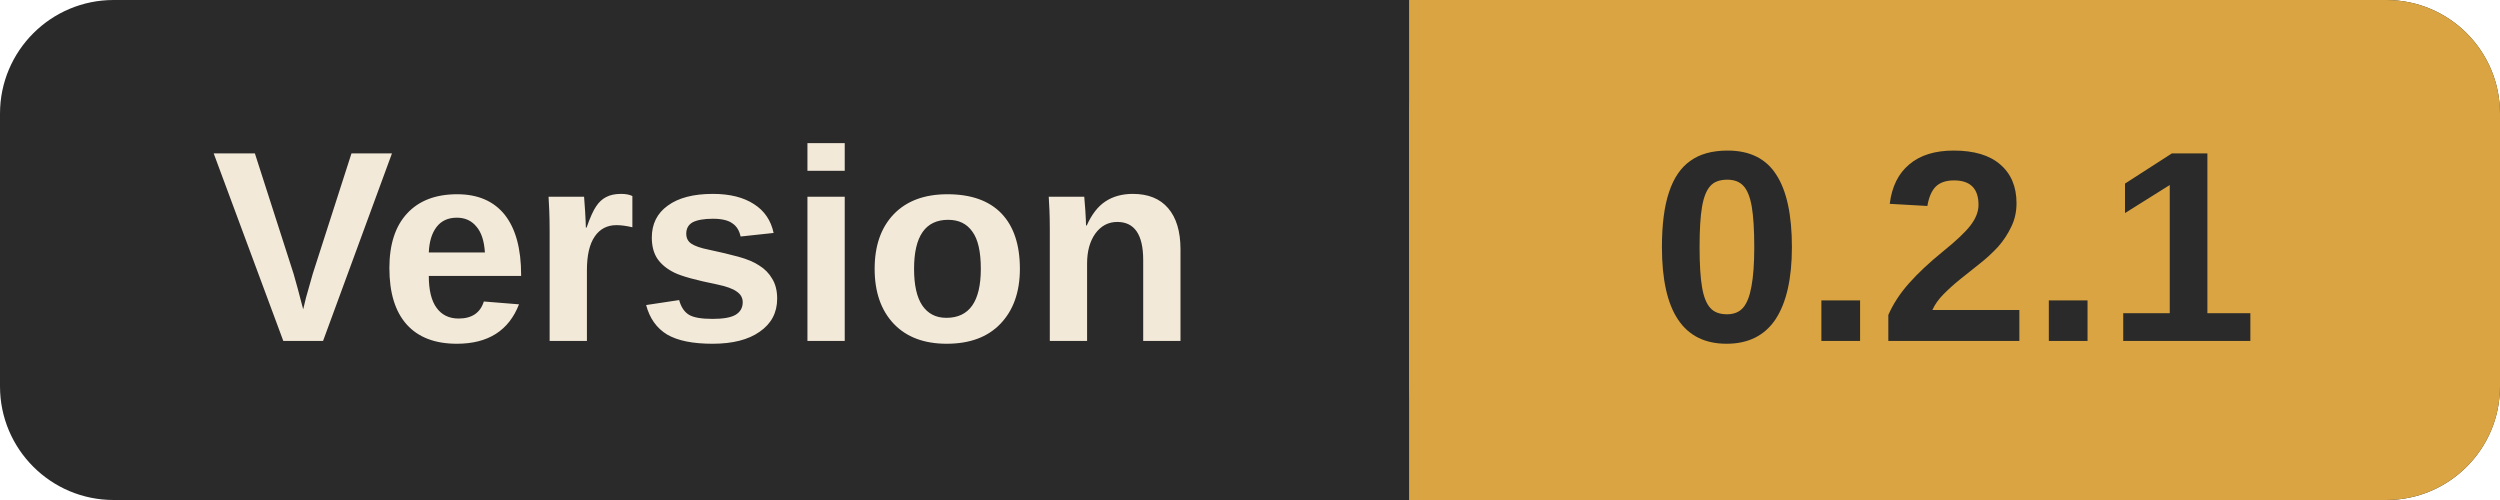
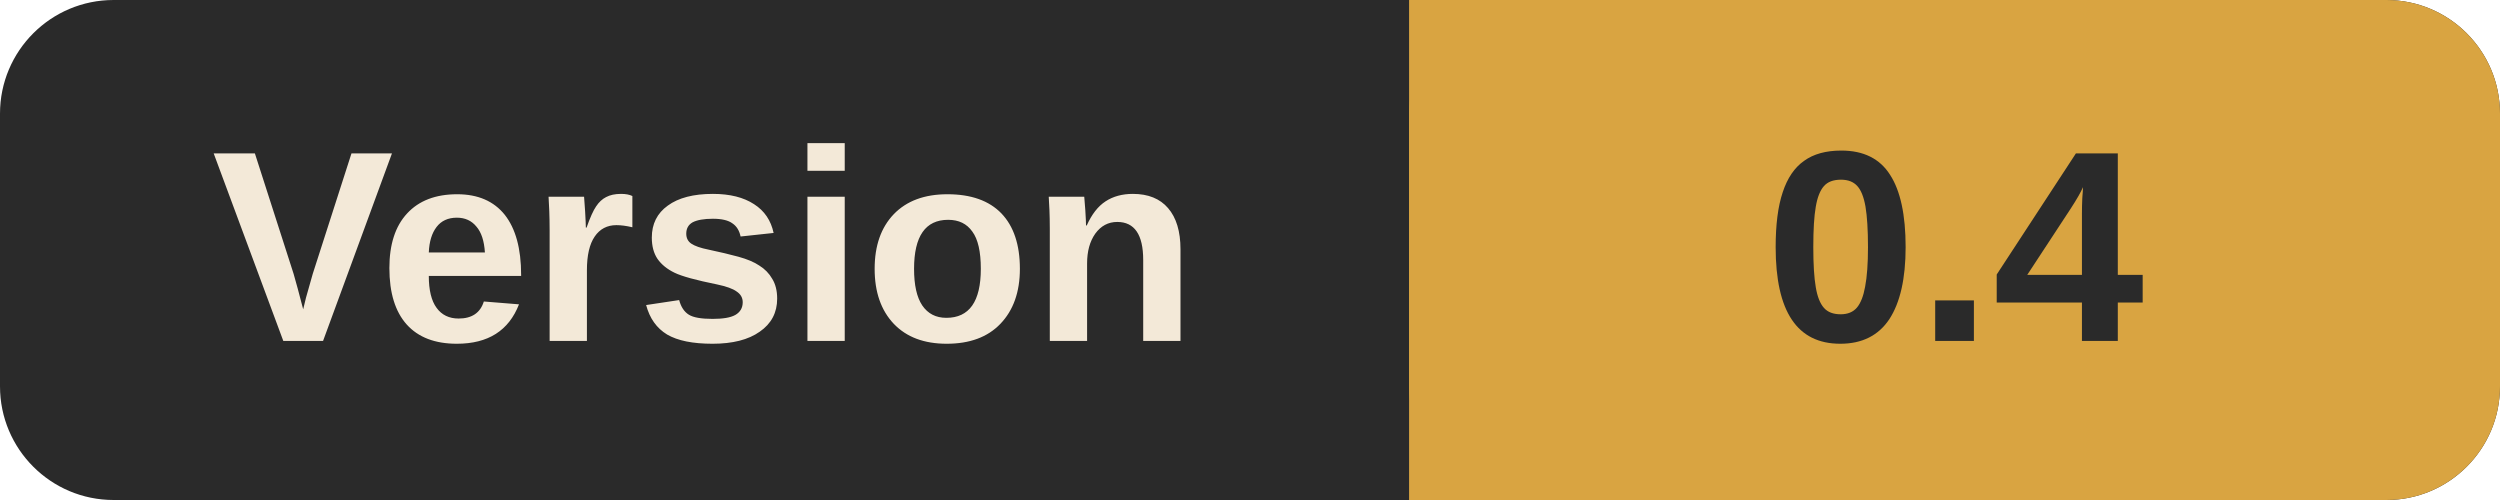
- <svg xmlns="http://www.w3.org/2000/svg" width="110" height="22" viewBox="0 0 110 22" role="img" aria-label="Version: 0.2.1">
+ <svg xmlns="http://www.w3.org/2000/svg" width="110" height="22" viewBox="0 0 110 22" role="img" aria-label="Version: 0.4">
  <rect width="110" height="22" rx="5" fill="#2a2a2a" />
  <rect x="62" width="48" height="22" rx="5" fill="#d9a441" />
  <rect x="62" width="6" height="22" fill="#d9a441" />
  <text x="31.0" y="15" font-family="Segoe UI, Helvetica Neue, Arial, sans-serif" font-size="12" font-weight="600" fill="#f3e9d8" text-anchor="middle">Version</text>
-   <text x="86.0" y="15" font-family="Segoe UI, Helvetica Neue, Arial, sans-serif" font-size="12" font-weight="600" fill="#2a2a2a" text-anchor="middle">0.2.1</text>
+   <text x="86.0" y="15" font-family="Segoe UI, Helvetica Neue, Arial, sans-serif" font-size="12" font-weight="600" fill="#2a2a2a" text-anchor="middle">0.4</text>
</svg>
